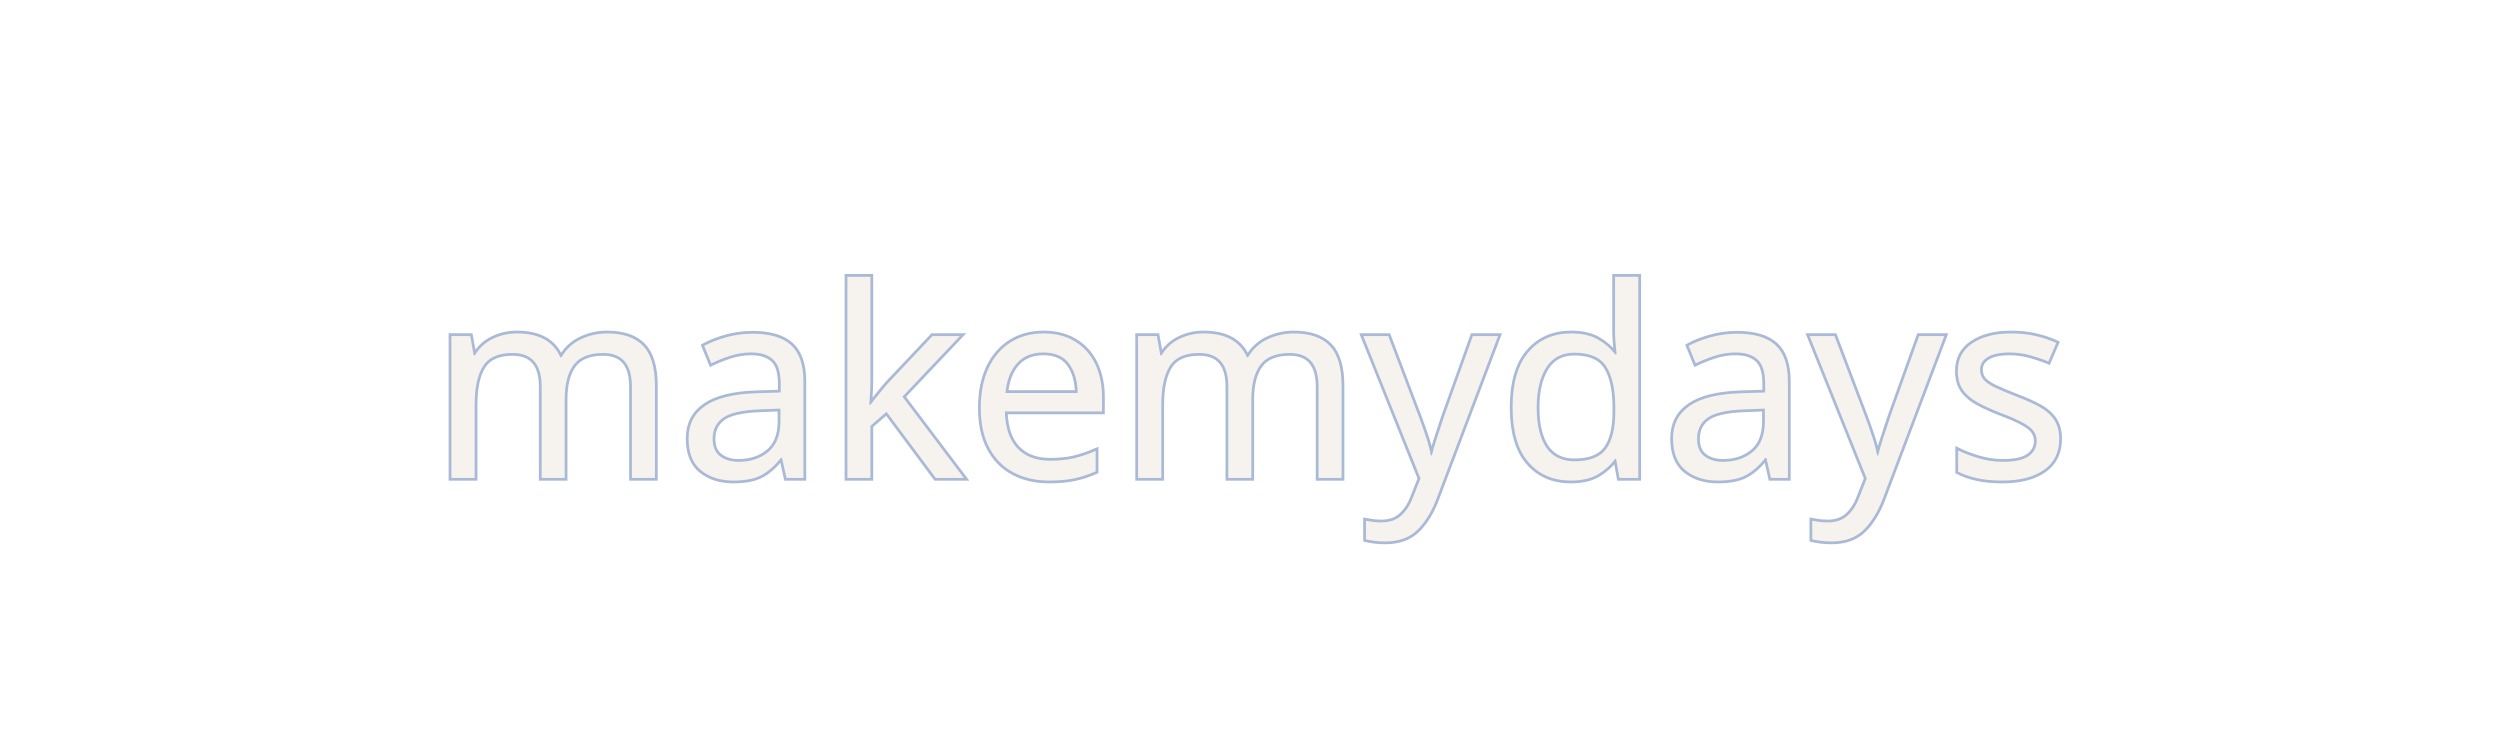
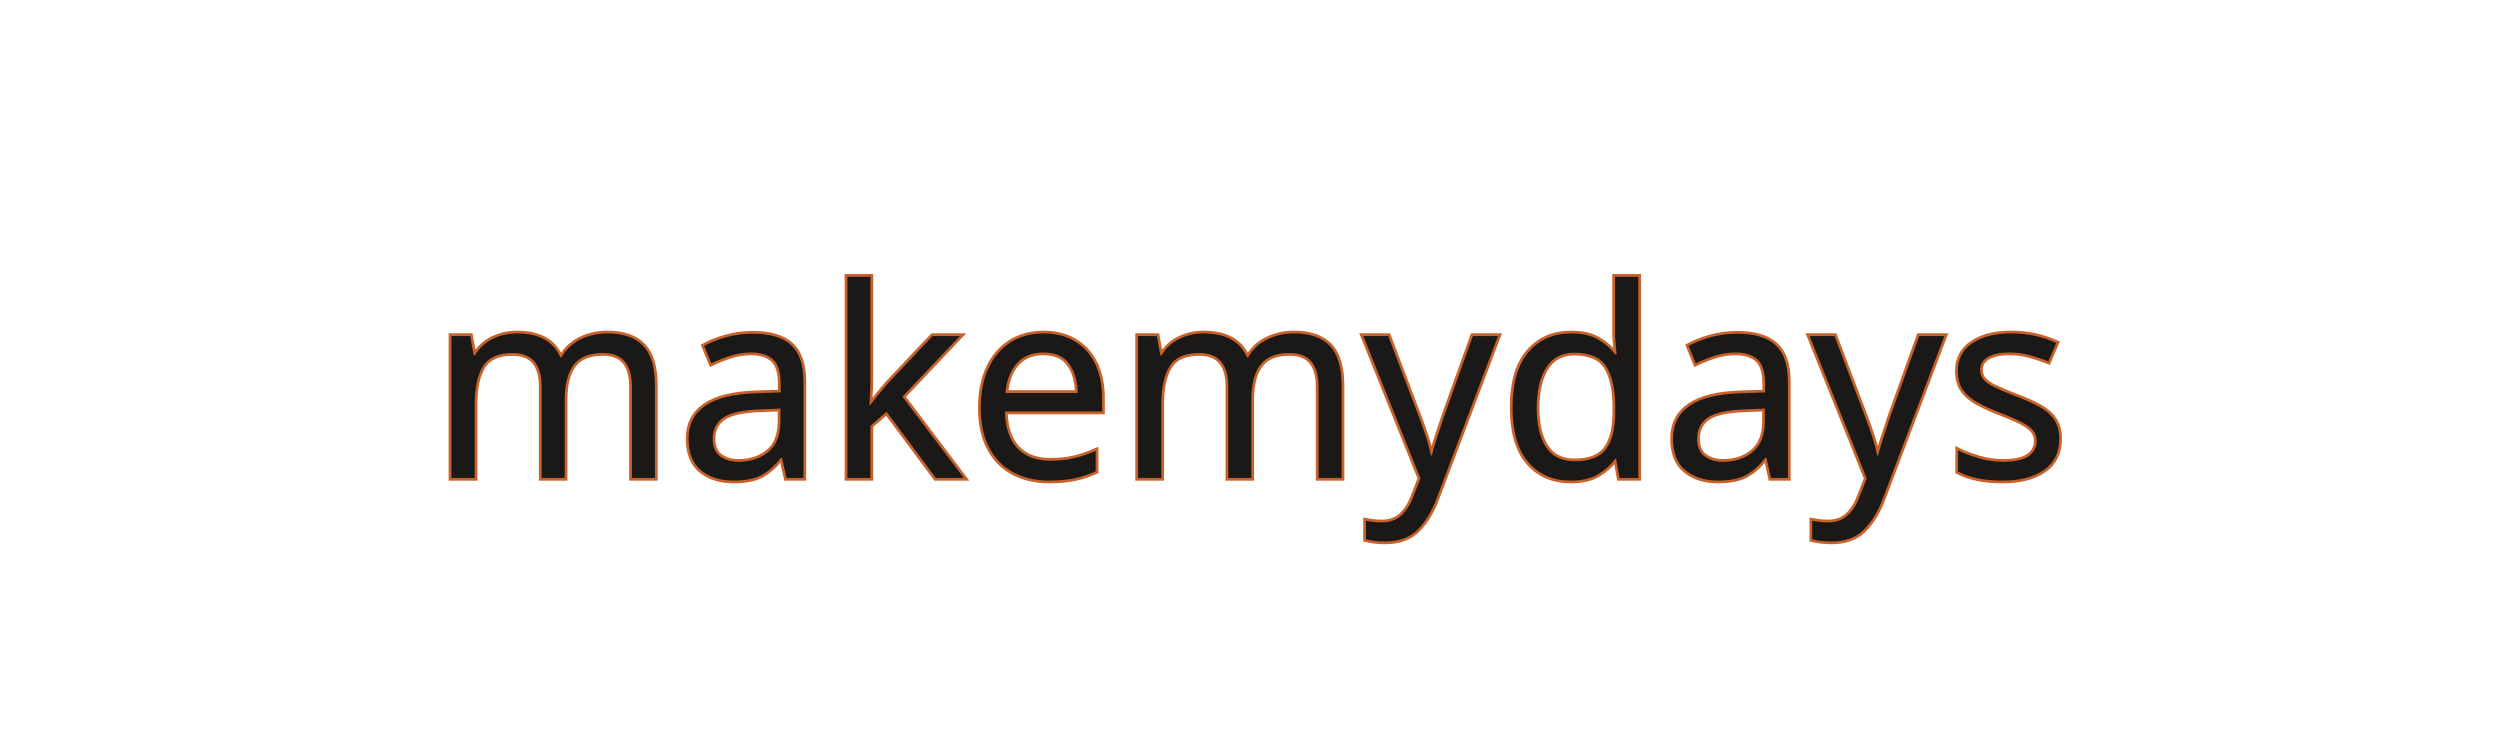
<svg xmlns="http://www.w3.org/2000/svg" width="100%" viewBox="0 0 680 200" role="img" style="">
  <defs>
  
</defs>
-   <text x="340" y="130" text-anchor="middle" style="fill:none;stroke:rgb(169, 185, 214);color:rgb(11, 11, 11);stroke-width:1.5px;stroke-linecap:butt;stroke-linejoin:miter;opacity:1;font-family:Afacad, sans-serif;font-size:72px;font-weight:400;text-anchor:middle;dominant-baseline:auto">makemydays</text>
-   <text x="340" y="130" text-anchor="middle" style="fill:rgb(246, 243, 238);stroke:none;color:rgb(11, 11, 11);stroke-width:1px;stroke-linecap:butt;stroke-linejoin:miter;opacity:1;font-family:Afacad, sans-serif;font-size:72px;font-weight:400;text-anchor:middle;dominant-baseline:auto">makemydays</text>
+   <text x="340" y="130" text-anchor="middle" style="fill:none;stroke:rgb(200, 98, 42);color:rgb(11, 11, 11);stroke-width:1.5px;stroke-linecap:butt;stroke-linejoin:miter;opacity:1;font-family:Afacad, sans-serif;font-size:72px;font-weight:400;text-anchor:middle;dominant-baseline:auto">makemydays</text>
+   <text x="340" y="130" text-anchor="middle" style="fill:rgb(26, 25, 23);stroke:none;color:rgb(11, 11, 11);stroke-width:1px;stroke-linecap:butt;stroke-linejoin:miter;opacity:1;font-family:Afacad, sans-serif;font-size:72px;font-weight:400;text-anchor:middle;dominant-baseline:auto">makemydays</text>
</svg>
